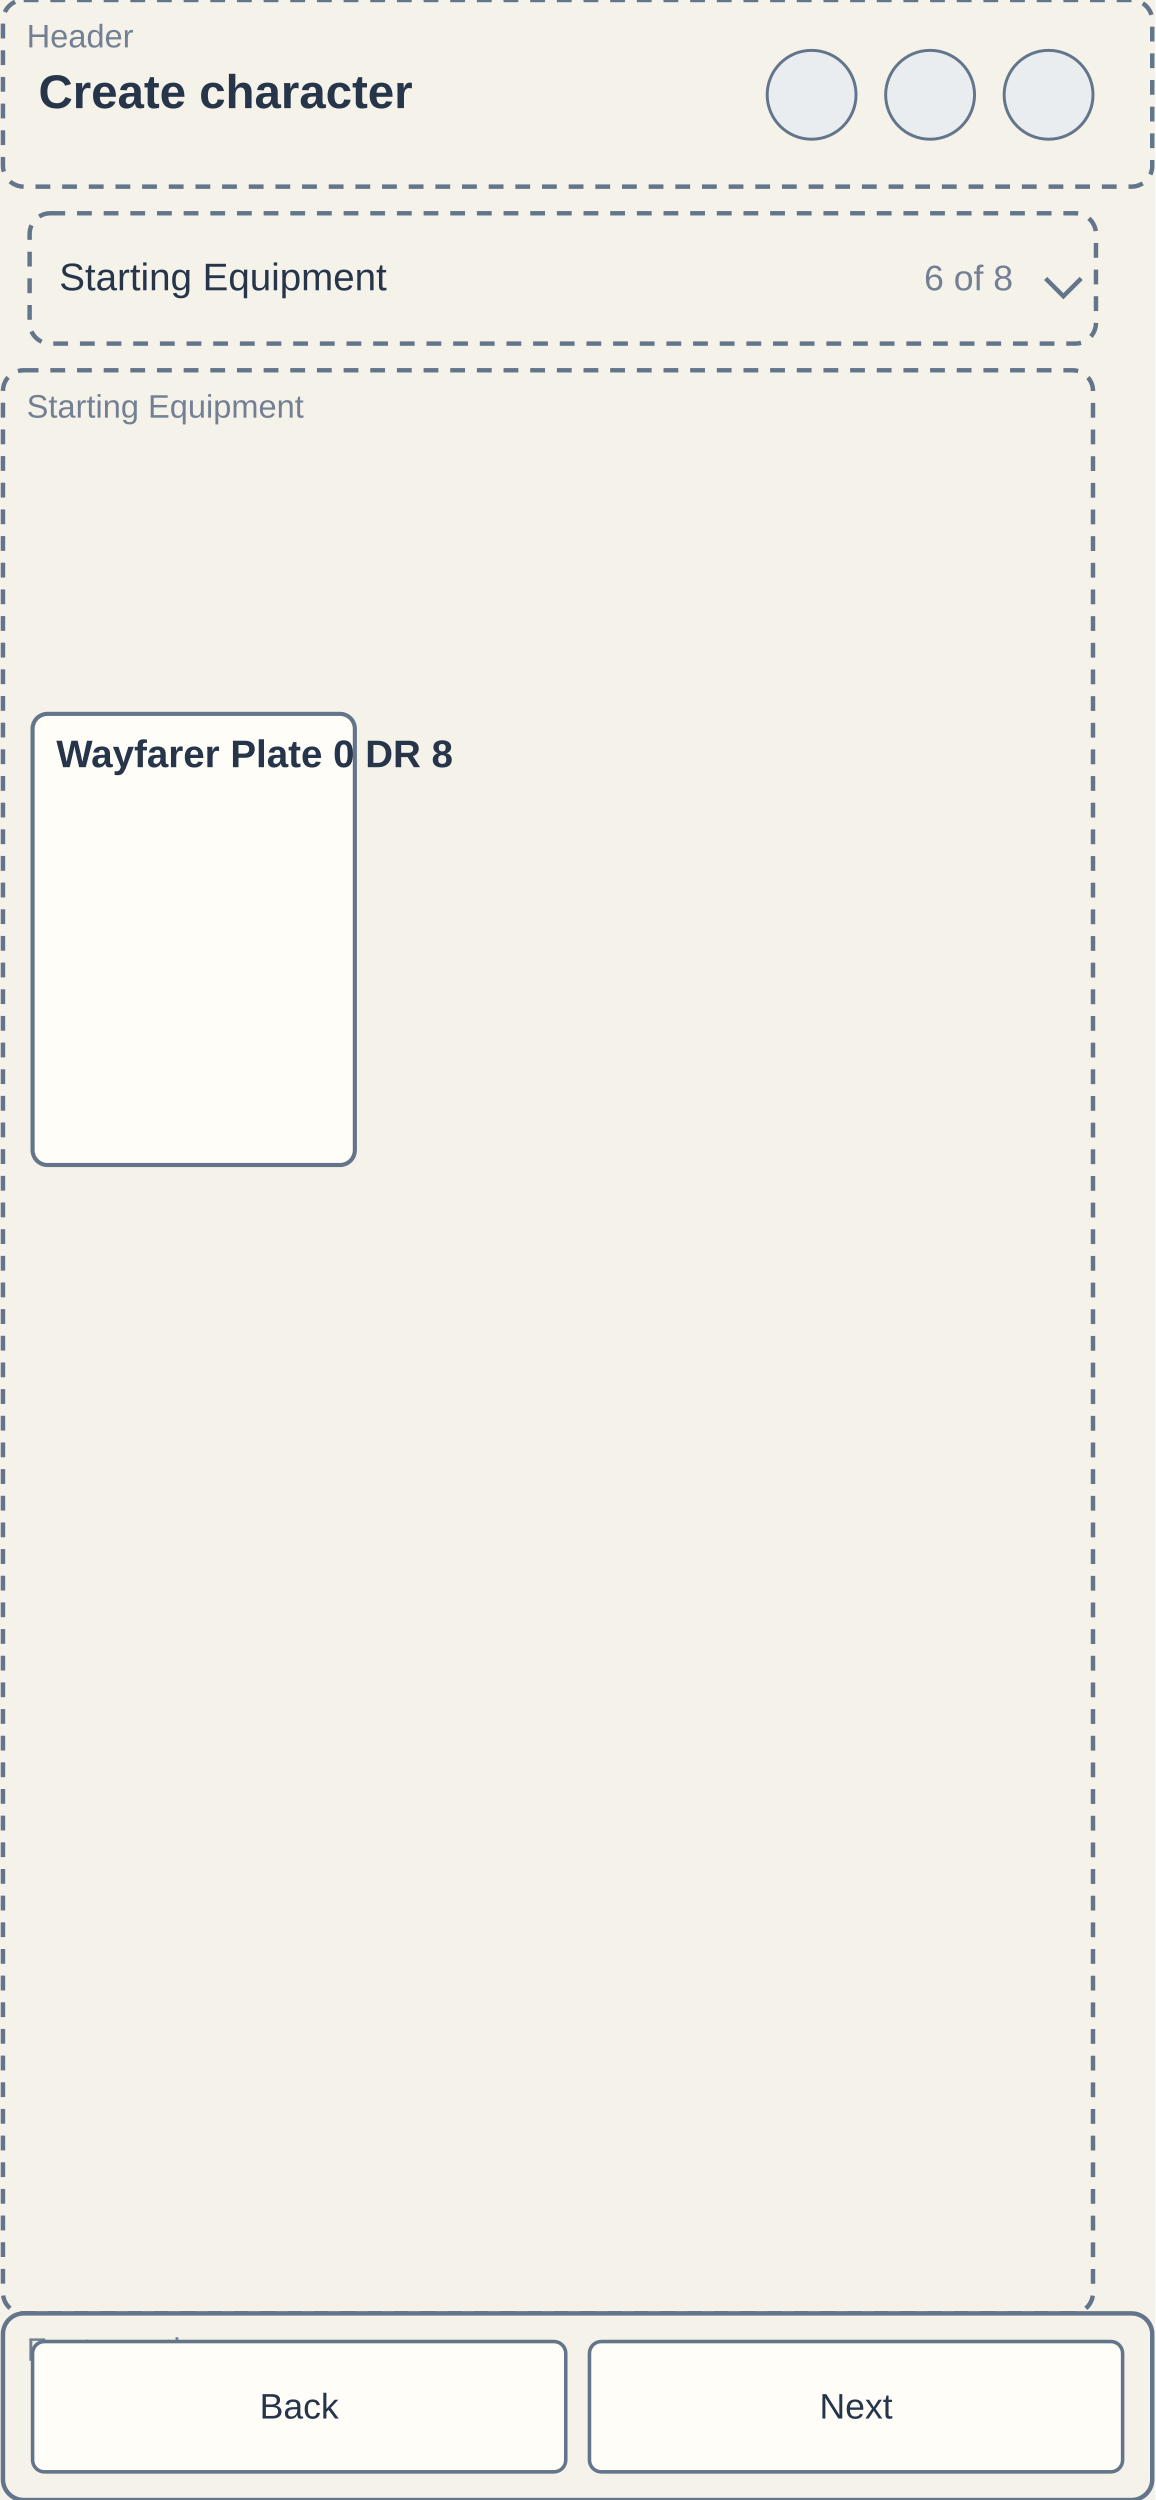
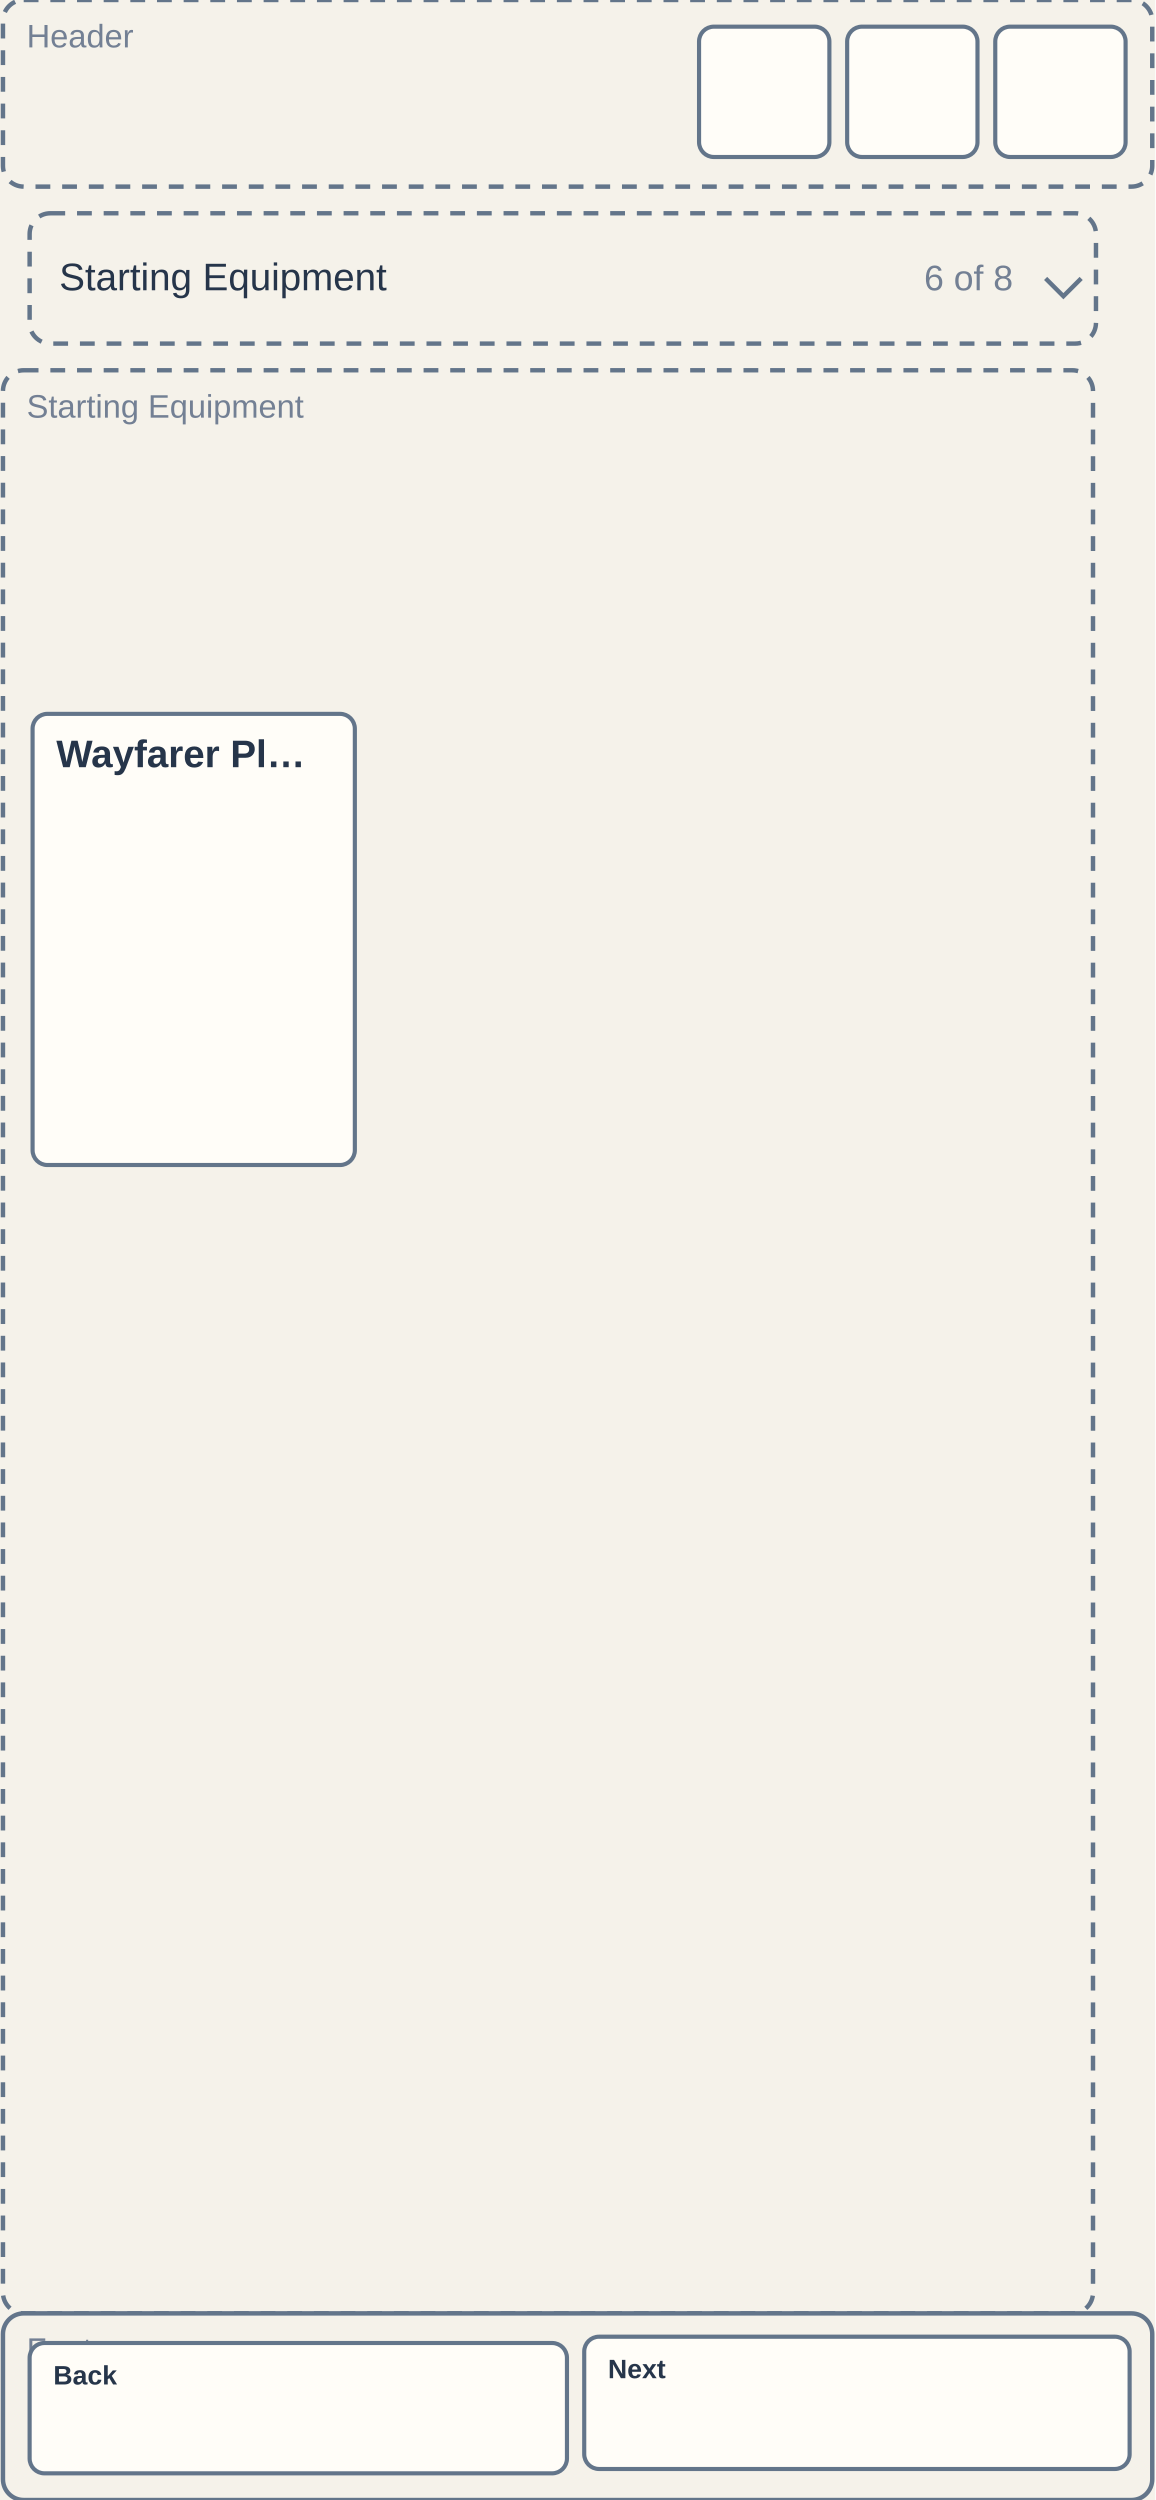
<svg xmlns="http://www.w3.org/2000/svg" width="390" height="844" viewBox="0 0 390 844">
  <rect width="390" height="844" fill="#f5f2ea" />
-   <rect x="1" y="0" width="388" height="63" rx="7" fill="none" stroke="#63758a" stroke-width="1.5" stroke-dasharray="5 4" />
+   <g>
+     <rect x="1" y="0" width="388" height="63" rx="7" fill="none" stroke="#63758a" stroke-width="1.5" stroke-dasharray="5 4" />
+   </g>
  <text x="9" y="16" font-family="Arial,sans-serif" font-size="11" font-weight="500" fill="#738094">Header</text>
-   <rect x="10" y="72" width="360" height="44" rx="7" fill="none" stroke="#63758a" stroke-width="1.5" stroke-dasharray="5 4" />
-   <rect x="1" y="125" width="368" height="656" rx="7" fill="none" stroke="#63758a" stroke-width="1.5" stroke-dasharray="5 4" />
+   <g>
+     <rect x="10" y="72" width="360" height="44" rx="7" fill="none" stroke="#63758a" stroke-width="1.5" stroke-dasharray="5 4" />
+   </g>
+   <g>
+     <rect x="1" y="125" width="368" height="656" rx="7" fill="none" stroke="#63758a" stroke-width="1.5" stroke-dasharray="5 4" />
+   </g>
  <text x="9" y="141" font-family="Arial,sans-serif" font-size="11" font-weight="500" fill="#738094">Starting Equipment</text>
-   <text x="13" y="36.5" font-family="Arial,sans-serif" font-size="16" font-weight="600" fill="#26354a">Create character</text>
-   <rect x="259" y="17" width="30" height="30" rx="15" fill="#e9edf0" stroke="#63758a" />
-   <rect x="299" y="17" width="30" height="30" rx="15" fill="#e9edf0" stroke="#63758a" />
-   <rect x="339" y="17" width="30" height="30" rx="15" fill="#e9edf0" stroke="#63758a" />
+   <defs>
+     <clipPath id="activeHeaderClip">
+       <rect x="10" y="22.203" width="216" height="20" />
+     </clipPath>
+   </defs>
+   <text x="10" y="34.871" clip-path="url(#activeHeaderClip)" font-family="Arial,sans-serif" font-size="16" font-weight="600" fill="#26354a" />
+   <g>
+     <rect x="236" y="9" width="44" height="44" rx="5" fill="#fffdf8" stroke="#63758a" stroke-width="1.4" />
+   </g>
+   <g>
+     <rect x="286" y="9" width="44" height="44" rx="5" fill="#fffdf8" stroke="#63758a" stroke-width="1.4" />
+   </g>
+   <g>
+     <rect x="336" y="9" width="44" height="44" rx="5" fill="#fffdf8" stroke="#63758a" stroke-width="1.4" />
+   </g>
  <text x="20" y="98" font-family="Arial,sans-serif" font-size="13" fill="#26354a">Starting Equipment</text>
  <text x="342" y="98" text-anchor="end" font-family="Arial,sans-serif" font-size="12" fill="#738094">6 of 8</text>
  <path d="M 353 94 l 6 6 l 6 -6" fill="none" stroke="#63758a" stroke-width="1.5" />
-   <rect x="11" y="241" width="108.797" height="152.312" rx="5" fill="#fffdf8" stroke="#63758a" stroke-width="1.4" />
-   <text x="19" y="259" font-family="Arial,sans-serif" font-size="13" font-weight="600" fill="#26354a">Wayfarer Plate 0 DR 8</text>
-   <rect x="1" y="781" width="388" height="63" rx="7" fill="#f5f2ea" stroke="#63758a" stroke-width="1.5" />
-   <text x="9" y="797" font-family="Arial,sans-serif" font-size="11" font-weight="500" fill="#738094">Footer actions</text>
-   <rect x="11" y="790.5" width="180" height="44" rx="4" fill="#fffdf8" stroke="#63758a" stroke-width="1.2" />
-   <text x="101" y="816.5" text-anchor="middle" font-family="Arial,sans-serif" font-size="12" fill="#26354a">Back</text>
-   <rect x="199" y="790.5" width="180" height="44" rx="4" fill="#fffdf8" stroke="#63758a" stroke-width="1.2" />
-   <text x="289" y="816.5" text-anchor="middle" font-family="Arial,sans-serif" font-size="12" fill="#26354a">Next</text>
+   <g>
+     <rect x="11" y="241" width="108.797" height="152.312" rx="5" fill="#fffdf8" stroke="#63758a" stroke-width="1.4" />
+   </g>
+   <text x="19" y="259" font-family="Arial,sans-serif" font-size="13" font-weight="600" fill="#26354a">Wayfarer Pl…</text>
+   <g>
+     <rect x="1" y="781" width="388" height="63" rx="7" fill="#f5f2ea" stroke="#63758a" stroke-width="1.5" />
+   </g>
+   <text x="9" y="797" font-family="Arial,sans-serif" font-size="11" font-weight="500" fill="#738094">Footer</text>
+   <g>
+     <rect x="10" y="791" width="181.406" height="44" rx="5" fill="#fffdf8" stroke="#63758a" stroke-width="1.4" />
+   </g>
+   <text x="18" y="805" font-family="Arial,sans-serif" font-size="9" font-weight="600" fill="#26354a">Back</text>
+   <g>
+     <rect x="197.233" y="788.87" width="184.127" height="44.66" rx="5" fill="#fffdf8" stroke="#63758a" stroke-width="1.4" />
+   </g>
+   <text x="205.233" y="802.87" font-family="Arial,sans-serif" font-size="9" font-weight="600" fill="#26354a">Next</text>
</svg>
